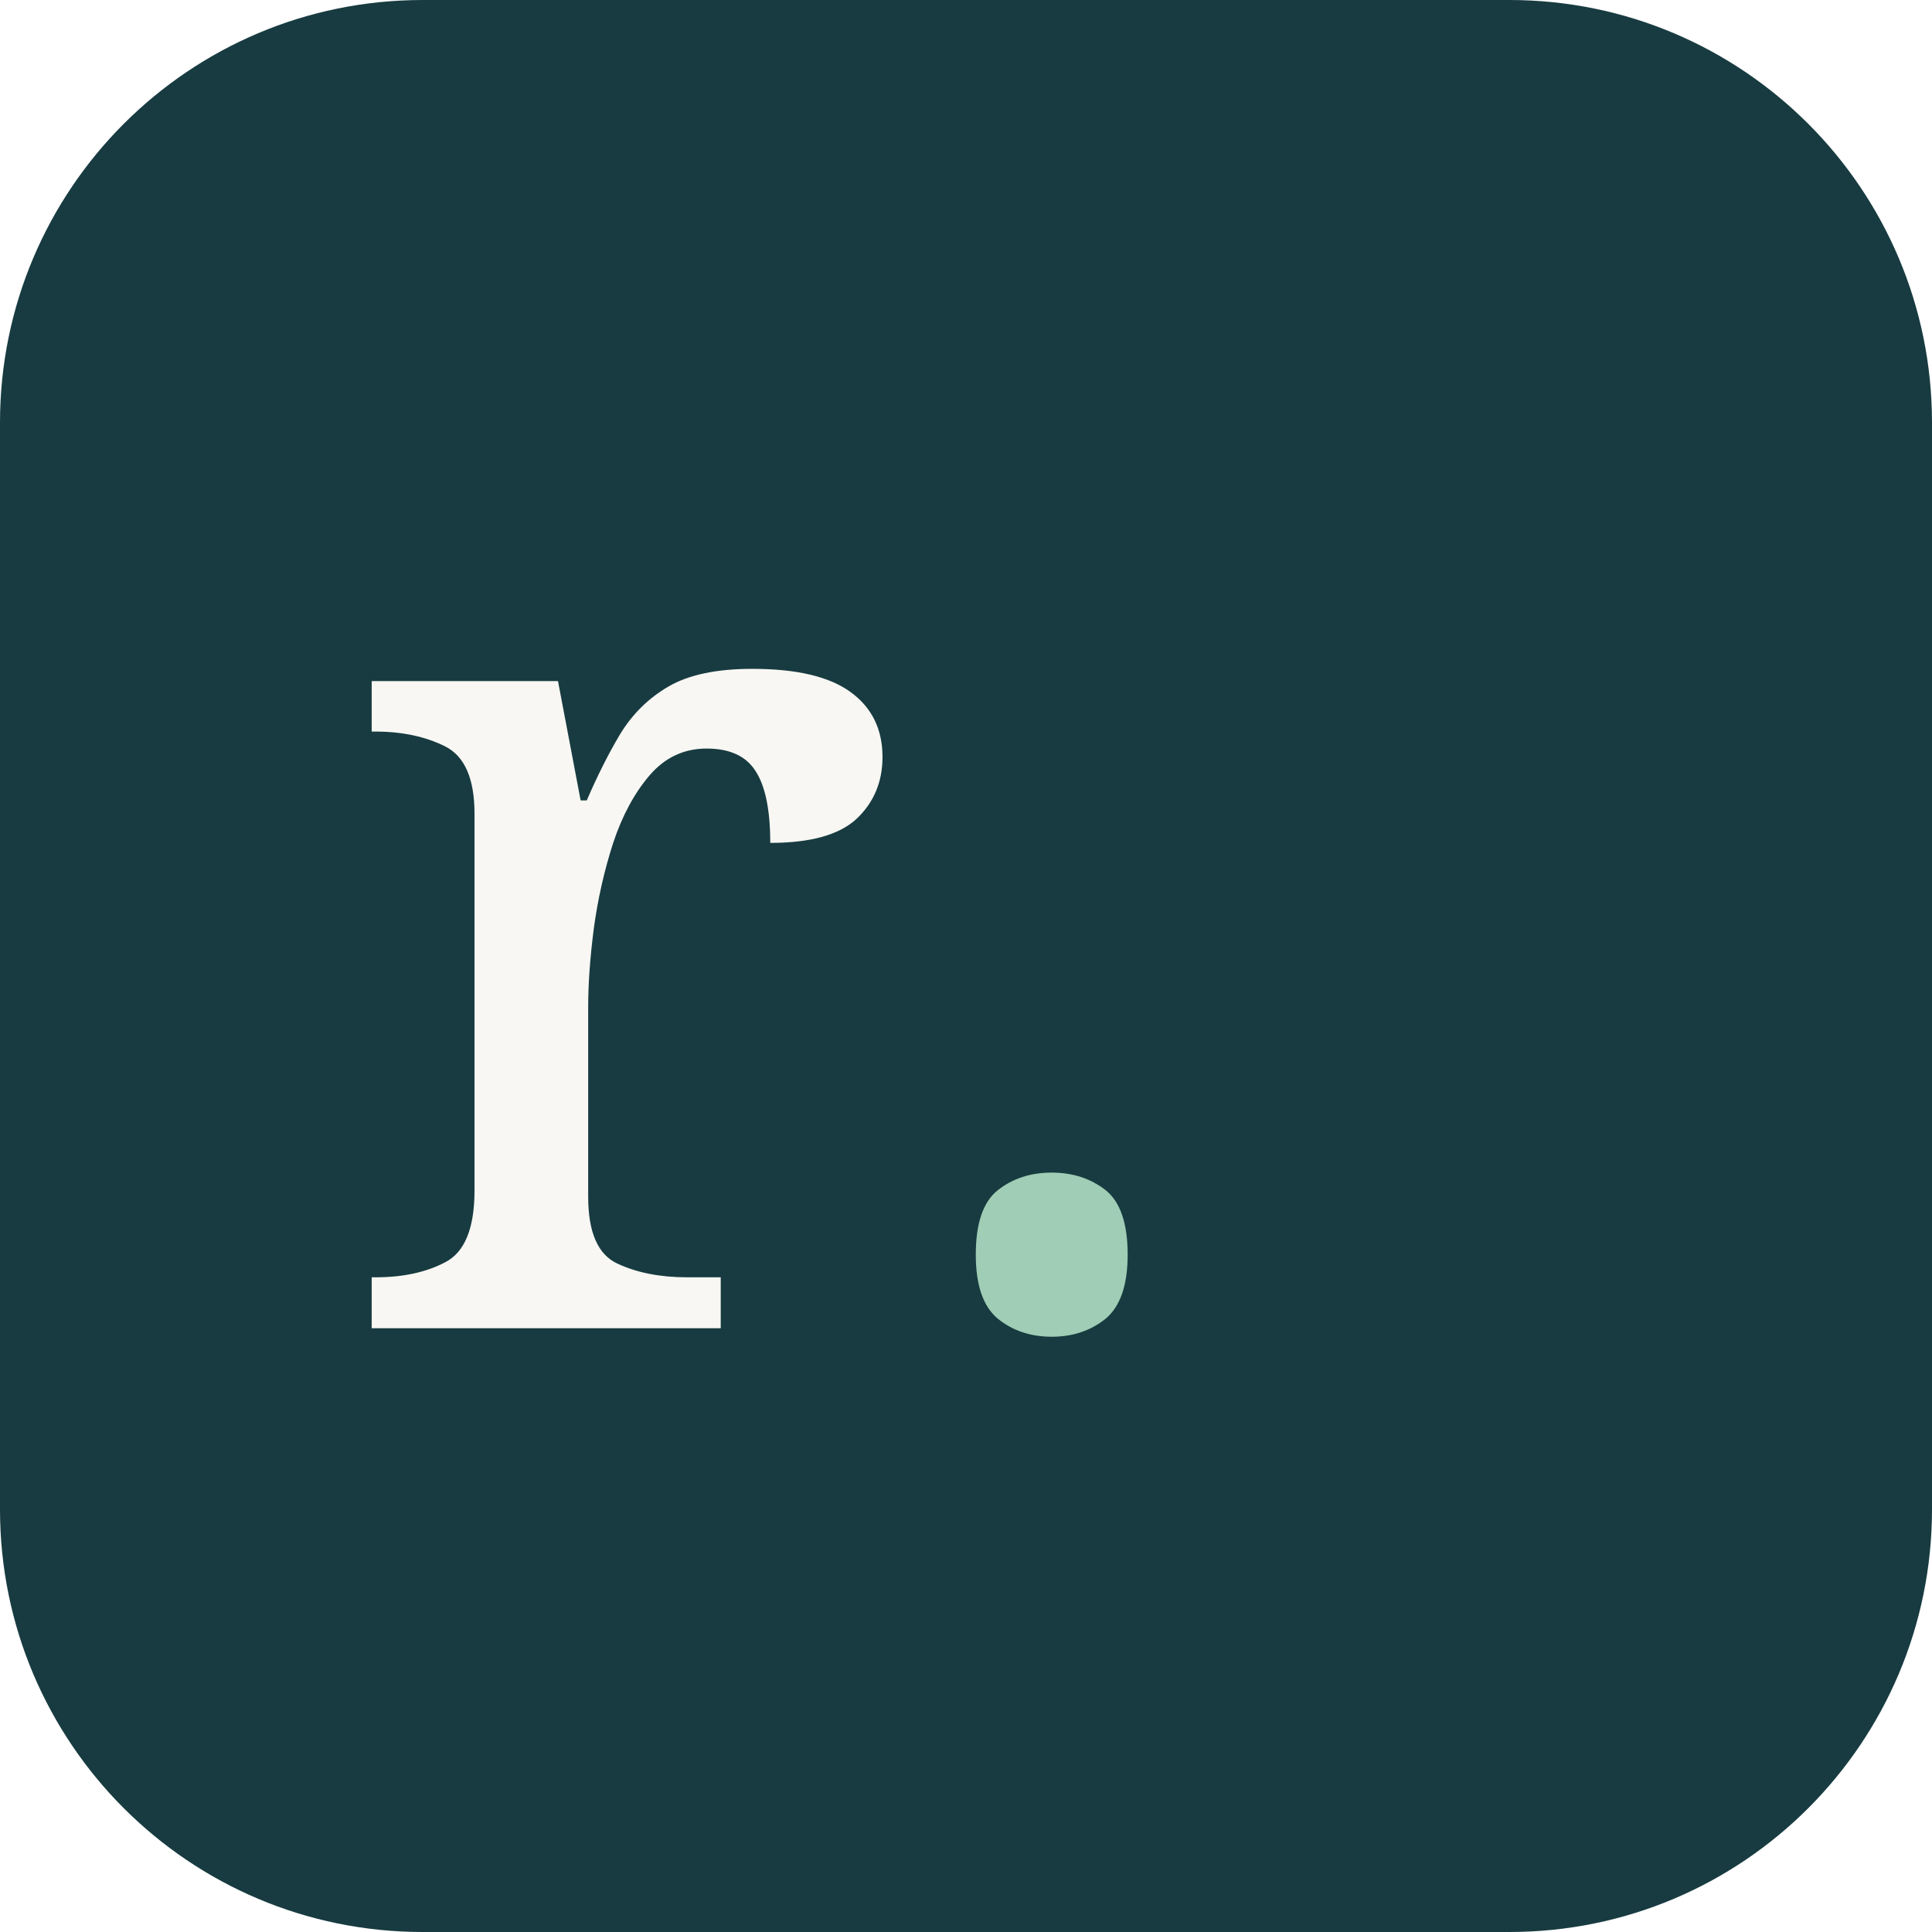
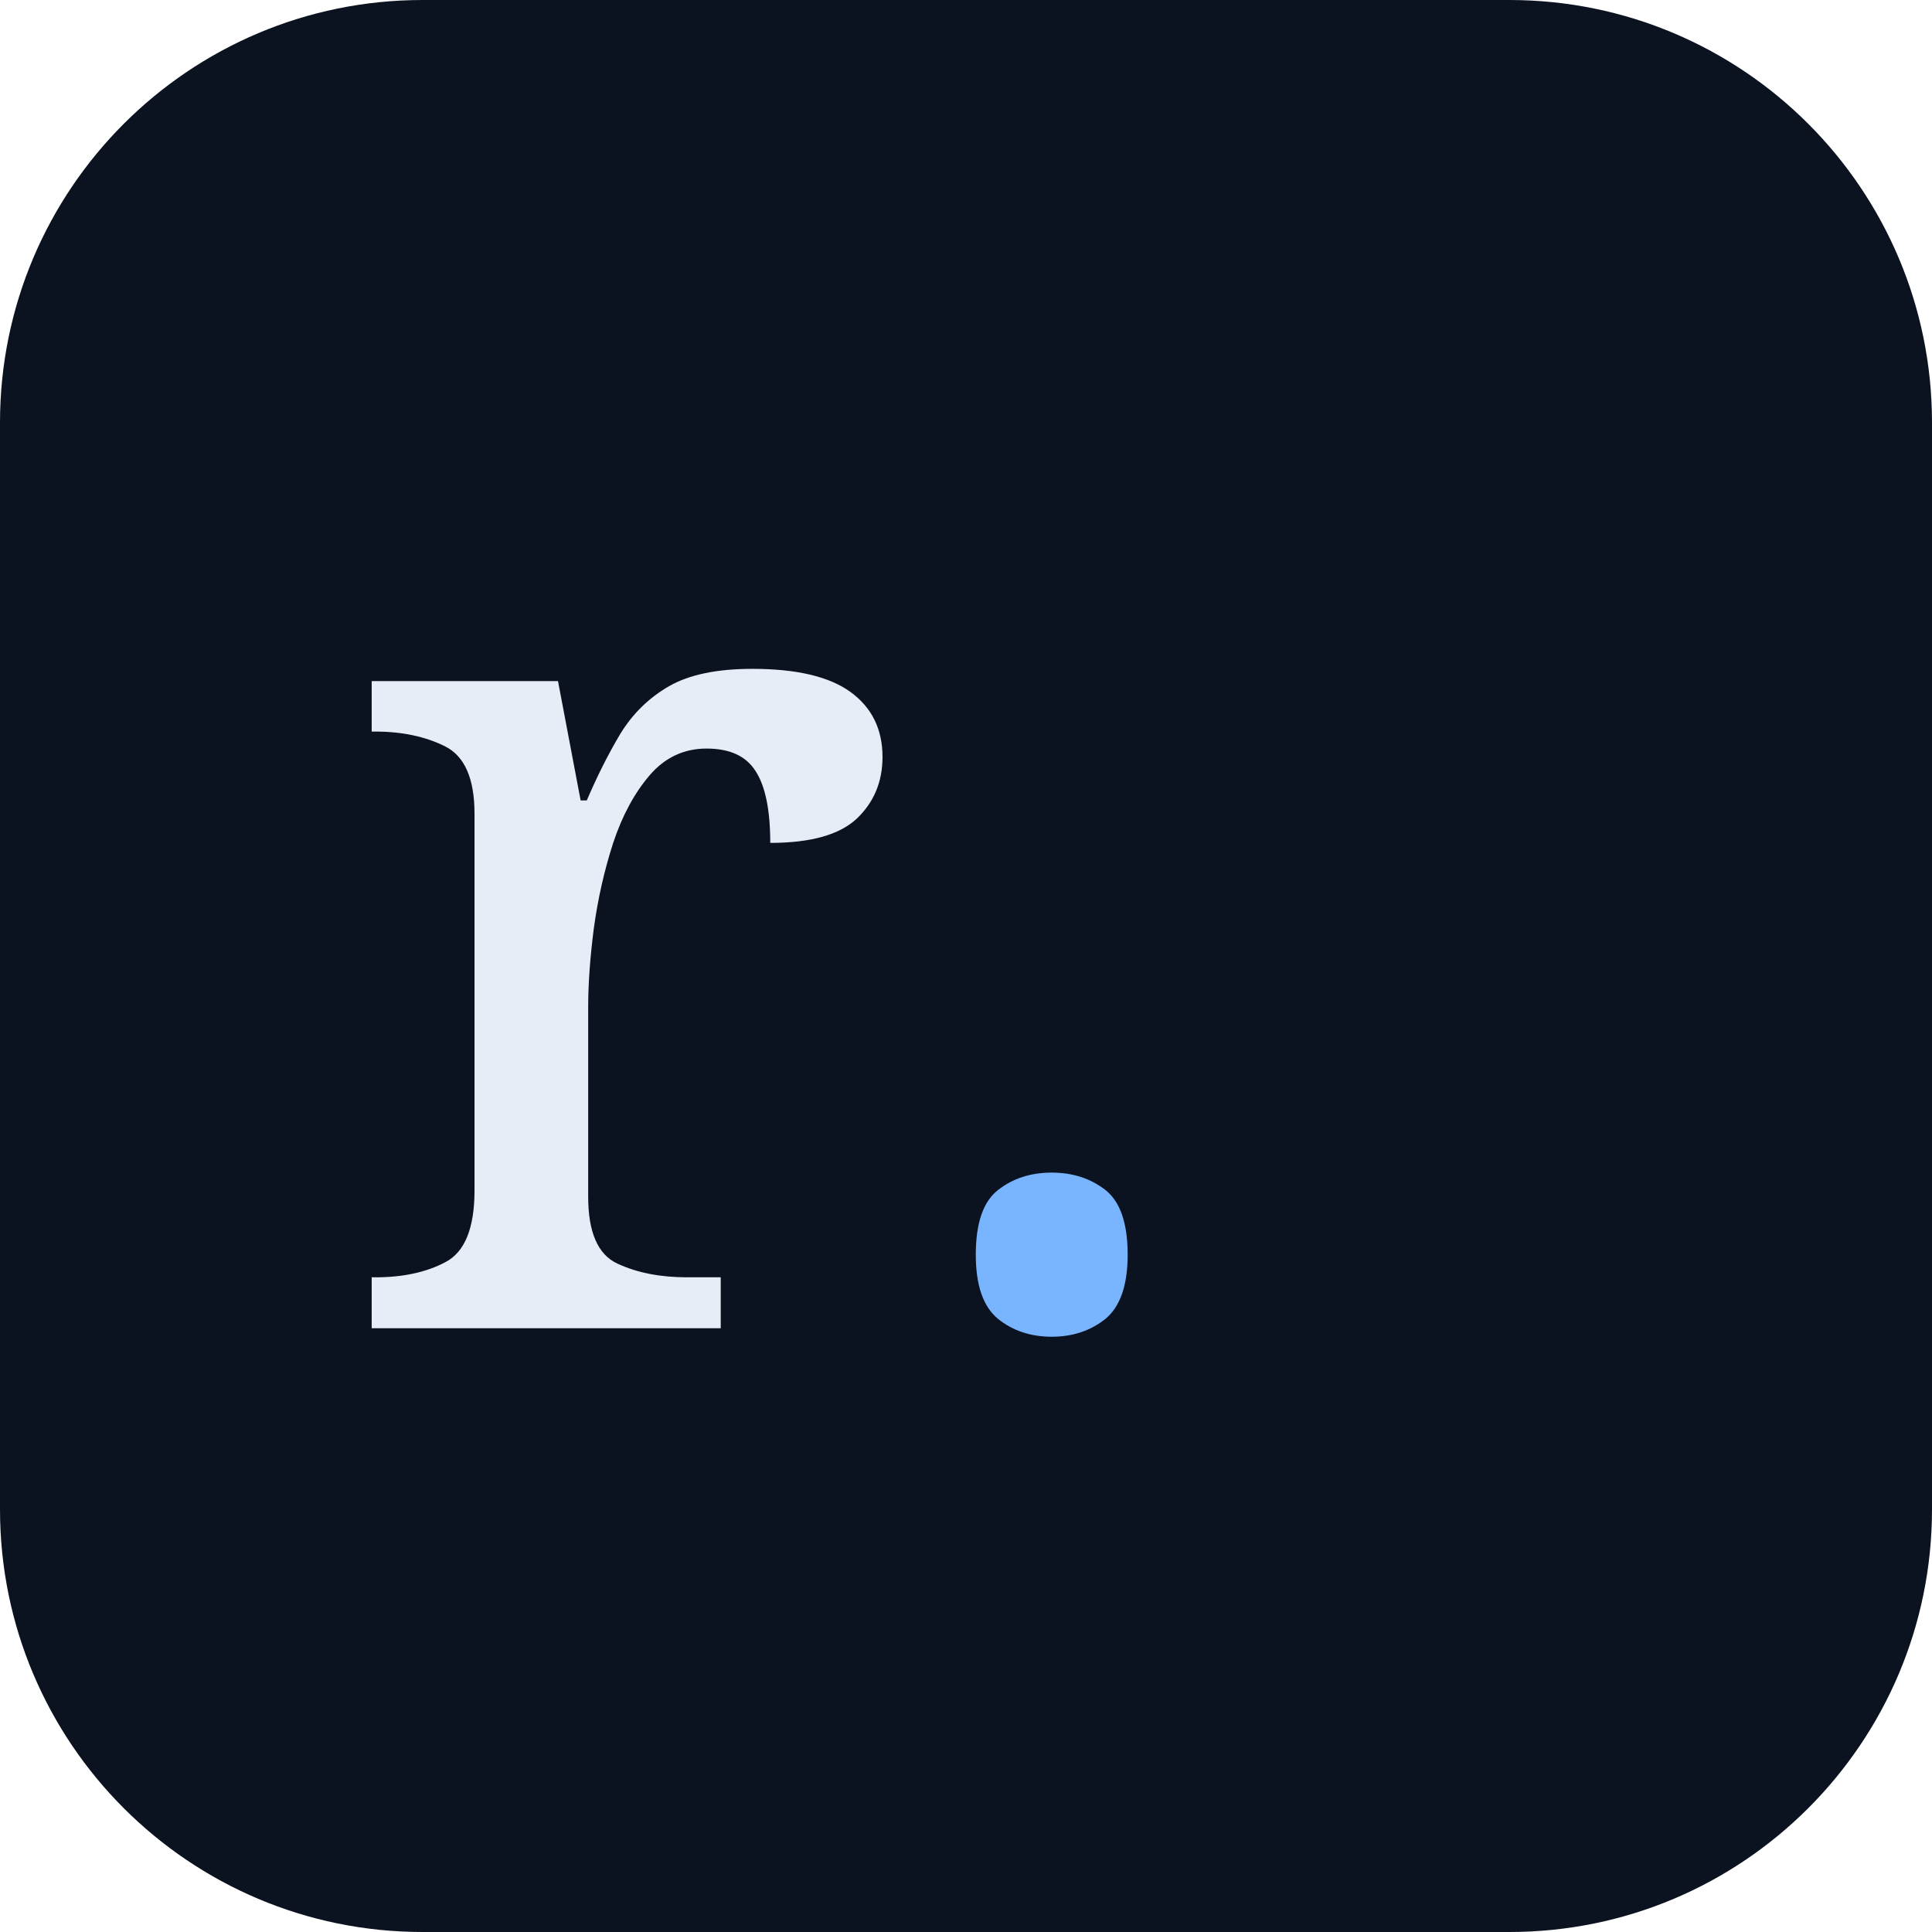
<svg xmlns="http://www.w3.org/2000/svg" viewBox="0 0 64 64">
-   <rect width="64" height="64" rx="14" fill="#173b40" />
-   <text x="11" y="44" font-family="Georgia,serif" font-size="40" fill="#f8f7f3">r<tspan fill="#9fcdb5">.</tspan>
+   <rect width="64" height="64" rx="14" fill="#0b1220" />
+   <text x="11" y="44" font-family="Georgia,serif" font-size="40" fill="#e6edf7">r<tspan fill="#79b4ff">.</tspan>
  </text>
</svg>
